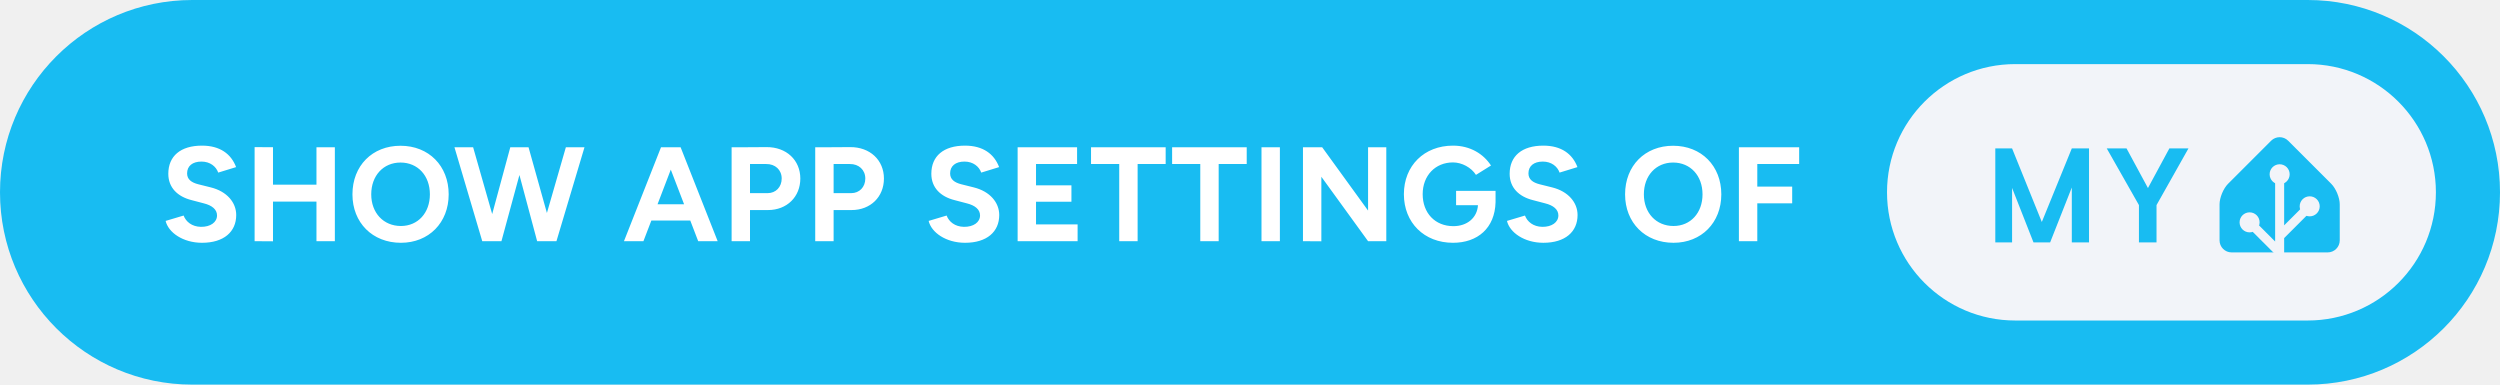
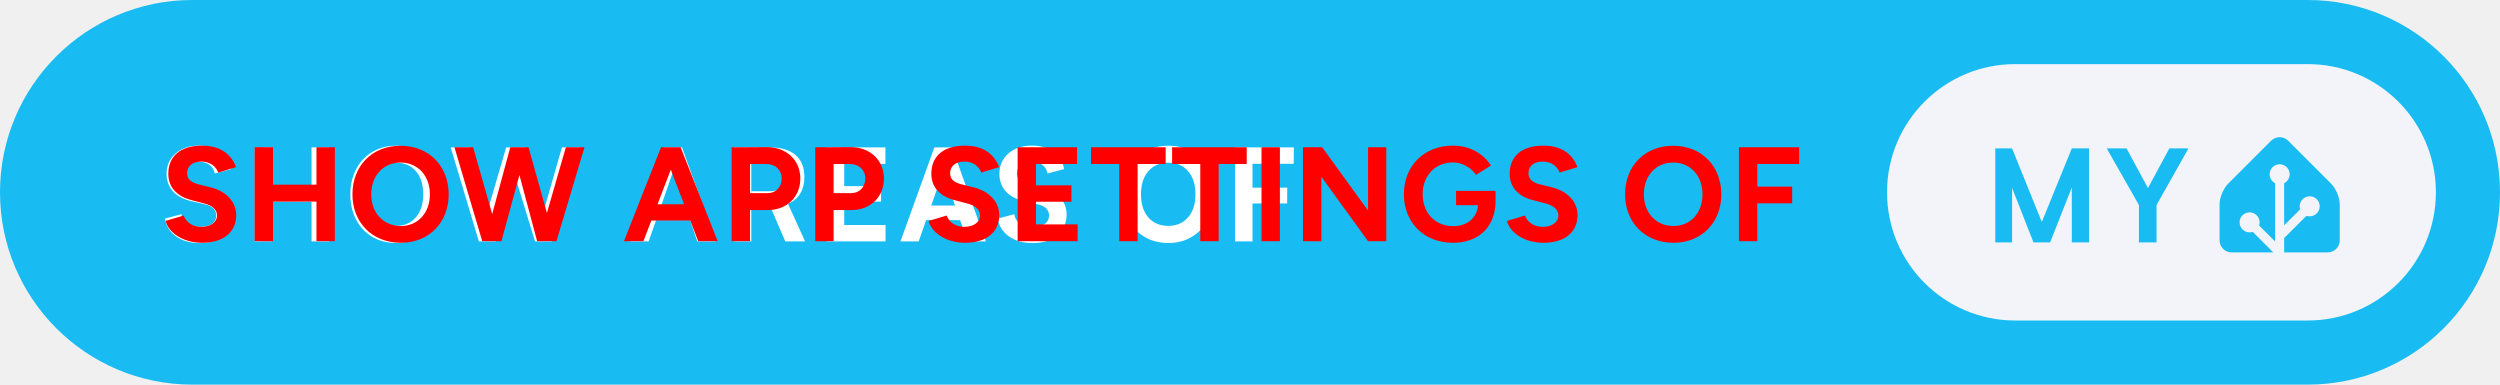
<svg xmlns="http://www.w3.org/2000/svg" width="312" height="48" aria-label="Show app settings of My Home Assistant" style="border-radius:24px" viewBox="0 0 624 96">
  <rect width="624" height="96" fill="#18BCF2" rx="48" />
-   <path fill="#fff" d="M50.42 60.6c5.46 0 8.54-2.75 8.54-6.93 0-3.12-2.31-5.9-6.36-6.9L49.51 46c-1.74-.44-2.81-1.24-2.81-2.72 0-1.84 1.34-2.95 3.58-2.95 2.18 0 3.66 1.24 4.19 2.75l4.46-1.37c-1.24-3.29-4.02-5.36-8.51-5.36-5.36 0-8.41 2.61-8.41 7.03 0 3.49 2.35 5.7 5.8 6.57l3.04.8c2.08.51 3.32 1.54 3.32 3.02 0 1.71-1.64 2.88-4.02 2.85-2.24-.04-3.75-1.28-4.32-2.82l-4.49 1.34c.67 2.88 4.32 5.46 9.08 5.46Zm13.13-.4 4.59.03v-9.91h10.85v9.88h4.59V36.75h-4.59v9.35H68.14v-9.35l-4.59-.03Zm36.52.4c6.96 0 11.92-5.02 11.92-12.09 0-7.1-4.96-12.13-12.02-12.13-7.04 0-12 4.99-12 12.13 0 7.07 4.99 12.09 12.1 12.09Zm0-4.19c-4.36 0-7.41-3.28-7.41-7.9 0-4.66 3.02-7.94 7.31-7.94 4.32 0 7.33 3.28 7.33 7.94 0 4.62-2.98 7.9-7.23 7.9Zm20.3 3.79h4.79l4.49-16.52 4.42 16.52h4.82l7-23.45h-4.65l-4.73 16.41-4.59-16.41h-4.55l-4.52 16.68-4.76-16.68h-4.66Zm35.37 0h4.86l1.98-5.16h9.71l1.98 5.16h4.86l-9.25-23.45h-4.89Zm8.38-9.21 3.31-8.65 3.32 8.65Zm18.49 9.21h4.59v-7.77h4.49c4.72 0 8.07-3.29 8.07-7.87 0-4.59-3.48-7.88-8.44-7.84l-4.66.03h-4.05Zm8.61-19.26c2.28-.04 3.89 1.47 3.89 3.62 0 2.14-1.48 3.65-3.52 3.65h-4.39v-7.27Zm12.26 19.26h4.59v-7.77h4.49c4.72 0 8.07-3.29 8.07-7.87 0-4.59-3.48-7.88-8.44-7.84l-4.66.03h-4.05Zm8.61-19.26c2.28-.04 3.89 1.47 3.89 3.62 0 2.14-1.48 3.65-3.52 3.65h-4.39v-7.27Zm28.78 19.66c5.46 0 8.54-2.75 8.54-6.93 0-3.12-2.31-5.9-6.37-6.9l-3.08-.77c-1.74-.44-2.81-1.24-2.81-2.72 0-1.84 1.34-2.95 3.58-2.95 2.18 0 3.65 1.24 4.19 2.75l4.46-1.37c-1.24-3.29-4.03-5.36-8.51-5.36-5.36 0-8.41 2.61-8.41 7.03 0 3.49 2.34 5.7 5.79 6.57l3.05.8c2.08.51 3.32 1.54 3.32 3.02 0 1.71-1.64 2.88-4.02 2.85-2.25-.04-3.75-1.28-4.32-2.82l-4.49 1.34c.67 2.88 4.32 5.46 9.08 5.46Zm13.13-.4h14.97v-4.19h-10.38v-5.66h8.84v-4.09h-8.84v-5.32h10.25v-4.19H254Zm25.36 0h4.59V40.94h7v-4.19h-18.63v4.19h7.04Zm20.23 0h4.59V40.94h7v-4.19h-18.62v4.19h7.03Zm15.28 0h4.59V36.75h-4.59Zm10.35 0 4.59.03V44.12l11.66 16.08h4.55V36.75h-4.55v15.81l-11.46-15.81h-4.79Zm37.45.4c6.13 0 10.45-3.65 10.62-10.12v-2.84h-9.85v3.58h5.46c-.2 3.15-2.71 5.23-6.13 5.23-4.62 0-7.67-3.32-7.67-7.98 0-4.65 3.15-7.93 7.57-7.93 2.21 0 4.56 1.27 5.73 3.11l3.75-2.34c-1.87-2.89-5.19-4.96-9.48-4.96-7.2 0-12.26 5.02-12.26 12.12 0 7.11 5.06 12.13 12.26 12.13Zm22.55 0c5.46 0 8.54-2.75 8.54-6.93 0-3.12-2.31-5.9-6.36-6.9l-3.09-.77c-1.74-.44-2.81-1.24-2.81-2.72 0-1.84 1.34-2.95 3.58-2.95 2.18 0 3.66 1.24 4.19 2.75l4.46-1.37c-1.24-3.29-4.02-5.36-8.51-5.36-5.36 0-8.41 2.61-8.41 7.03 0 3.49 2.34 5.7 5.79 6.57l3.05.8c2.08.51 3.32 1.54 3.32 3.02 0 1.71-1.64 2.88-4.02 2.85-2.24-.04-3.75-1.28-4.32-2.82l-4.49 1.34c.67 2.88 4.32 5.46 9.08 5.46Zm32.49 0c6.97 0 11.93-5.02 11.93-12.09 0-7.1-4.96-12.13-12.03-12.13-7.03 0-11.99 4.99-11.99 12.13 0 7.07 4.99 12.09 12.09 12.09Zm0-4.19c-4.35 0-7.4-3.28-7.4-7.9 0-4.66 3.01-7.94 7.3-7.94 4.32 0 7.34 3.28 7.34 7.94 0 4.62-2.98 7.9-7.24 7.9Zm16.32 3.79h4.59v-9.45h8.71v-4.18h-8.71v-5.63h10.45v-4.19h-15.04Z" />
+   <path fill="#fff" d="M49.706 36.344c2.177 0 3.98.531 5.406 1.593 1.428 1.053 2.303 2.474 2.625 4.266l-4.125 1.094c-.197-.948-.65-1.672-1.359-2.172-.698-.5-1.588-.75-2.672-.75-1.114 0-2 .266-2.656.797-.656.531-.984 1.229-.984 2.094 0 1.364.875 2.27 2.625 2.718l3.765.953c2.021.521 3.526 1.35 4.516 2.485 1 1.125 1.5 2.505 1.5 4.14 0 2.126-.771 3.844-2.313 5.157-1.541 1.302-3.593 1.953-6.156 1.953-2.396 0-4.37-.557-5.922-1.672-1.573-1.135-2.5-2.62-2.781-4.453l4.125-1.078c.135 1 .625 1.776 1.469 2.328.843.542 1.922.812 3.234.812 1.26 0 2.234-.244 2.922-.734.698-.49 1.047-1.177 1.047-2.063 0-1.374-.854-2.291-2.563-2.75l-3.812-.89c-2-.5-3.505-1.333-4.516-2.5-1-1.177-1.5-2.594-1.5-4.25 0-2.094.745-3.797 2.235-5.11 1.5-1.312 3.463-1.968 5.89-1.968Zm13.881.453h4.376v9.625l9.796.031v-9.656h4.422V60.25H77.76v-9.89l-9.796-.063v9.953h-4.375V36.797Zm35.241-.422c2.208-.031 4.188.484 5.938 1.547 1.76 1.052 3.119 2.505 4.078 4.36.958 1.853 1.427 3.926 1.406 6.218.021 2.292-.453 4.37-1.422 6.234-.958 1.855-2.318 3.313-4.078 4.375-1.76 1.052-3.745 1.563-5.953 1.532-2.219 0-4.193-.516-5.922-1.547-1.73-1.042-3.068-2.485-4.016-4.328-.948-1.844-1.421-3.933-1.421-6.266-.021-1.708.25-3.318.812-4.828.563-1.51 1.338-2.802 2.328-3.875 1-1.083 2.214-1.927 3.64-2.531 1.428-.615 2.964-.912 4.61-.891Zm.031 20c2.063 0 3.709-.708 4.938-2.125 1.229-1.427 1.844-3.344 1.844-5.75 0-2.427-.61-4.349-1.829-5.766-1.208-1.416-2.859-2.125-4.953-2.125-2.093 0-3.755.709-4.984 2.125-1.219 1.417-1.828 3.339-1.828 5.766s.61 4.349 1.828 5.766c1.219 1.406 2.88 2.109 4.984 2.109Zm46.069-19.578-7.125 23.453h-4.266l-4.796-15.688-4.954 15.688h-4.265l-7.031-23.453h4.796l4.407 15.906 4.64-15.906h4.844l4.5 15.969 4.578-15.97h4.672Zm27.325 18.14h-8.484l-1.86 5.313h-4.547l8.454-23.453h4.421l8.438 23.453h-4.641l-1.781-5.313Zm-1.281-3.64-2.953-8.578-2.969 8.578h5.922Zm29.975 8.953h-4.938l-3.734-8.672h-4.75v8.672h-4.375V36.797h9.047c2.802 0 4.932.635 6.39 1.906 1.459 1.26 2.188 3.089 2.188 5.484 0 1.626-.354 3.01-1.063 4.157-.697 1.135-1.708 1.968-3.031 2.5l4.266 9.406Zm-4.781-16.063c0-1.093-.339-1.953-1.016-2.578-.667-.625-1.651-.937-2.953-.937h-4.672v7.062h4.641c1.323 0 2.317-.312 2.984-.937.677-.636 1.016-1.505 1.016-2.61Zm24.865 11.97v4.093h-14.687V36.797H221v4.125h-10.281v5.531h9.187v3.875h-9.187v5.828h10.312Zm18.616-1.22h-8.485l-1.859 5.313h-4.547l8.453-23.453h4.422l8.438 23.453h-4.641l-1.781-5.313Zm-1.281-3.64-2.954-8.578-2.968 8.578h5.922Zm19.209-14.953c2.177 0 3.979.531 5.406 1.593 1.427 1.053 2.302 2.474 2.625 4.266l-4.125 1.094c-.198-.948-.651-1.672-1.359-2.172-.698-.5-1.589-.75-2.672-.75-1.115 0-2 .266-2.656.797-.657.531-.985 1.229-.985 2.094 0 1.364.875 2.27 2.625 2.718l3.766.953c2.021.521 3.526 1.35 4.516 2.485 1 1.125 1.5 2.505 1.5 4.14 0 2.126-.771 3.844-2.313 5.157-1.542 1.302-3.594 1.953-6.156 1.953-2.396 0-4.37-.557-5.922-1.672-1.573-1.135-2.5-2.62-2.781-4.453l4.125-1.078c.135 1 .625 1.776 1.468 2.328.844.542 1.922.812 3.235.812 1.26 0 2.234-.244 2.922-.734.698-.49 1.047-1.177 1.047-2.063 0-1.374-.855-2.291-2.563-2.75l-3.812-.89c-2-.5-3.506-1.333-4.516-2.5-1-1.177-1.5-2.594-1.5-4.25 0-2.094.745-3.797 2.234-5.11 1.5-1.312 3.464-1.968 5.891-1.968Zm33.997.031c2.208-.031 4.187.484 5.937 1.547 1.761 1.052 3.12 2.505 4.078 4.36.959 1.853 1.428 3.926 1.407 6.218.021 2.292-.453 4.37-1.422 6.234-.958 1.855-2.318 3.313-4.078 4.375-1.761 1.052-3.745 1.563-5.953 1.532-2.219 0-4.193-.516-5.922-1.547-1.729-1.042-3.068-2.485-4.016-4.328-.948-1.844-1.422-3.933-1.422-6.266-.021-1.708.25-3.318.813-4.828.562-1.51 1.338-2.802 2.328-3.875 1-1.083 2.213-1.927 3.64-2.531 1.428-.615 2.964-.912 4.61-.891Zm.031 20c2.063 0 3.708-.708 4.938-2.125 1.229-1.427 1.843-3.344 1.843-5.75 0-2.427-.609-4.349-1.828-5.766-1.208-1.416-2.859-2.125-4.953-2.125-2.094 0-3.755.709-4.984 2.125-1.219 1.417-1.828 3.339-1.828 5.766s.609 4.349 1.828 5.766c1.218 1.406 2.88 2.109 4.984 2.109Zm21.022-15.484v5.953h8.672l-.031 3.937h-8.641v9.469h-4.344V36.797h14.657l-.032 4.094h-10.281Z" />
+   <path fill="red" d="M50.42 60.6c5.46 0 8.54-2.75 8.54-6.93 0-3.12-2.31-5.9-6.36-6.9L49.51 46c-1.74-.44-2.81-1.24-2.81-2.72 0-1.84 1.34-2.95 3.58-2.95 2.18 0 3.66 1.24 4.19 2.75l4.46-1.37c-1.24-3.29-4.02-5.36-8.51-5.36-5.36 0-8.41 2.61-8.41 7.03 0 3.49 2.35 5.7 5.8 6.57l3.04.8c2.08.51 3.32 1.54 3.32 3.02 0 1.71-1.64 2.88-4.02 2.85-2.24-.04-3.75-1.28-4.32-2.82l-4.49 1.34c.67 2.88 4.32 5.46 9.08 5.46Zm13.13-.4 4.59.03v-9.91h10.85v9.88h4.59V36.75h-4.59v9.35H68.14v-9.35l-4.59-.03Zm36.52.4c6.96 0 11.92-5.02 11.92-12.09 0-7.1-4.96-12.13-12.02-12.13-7.04 0-12 4.99-12 12.13 0 7.07 4.99 12.09 12.1 12.09Zm0-4.19c-4.36 0-7.41-3.28-7.41-7.9 0-4.66 3.02-7.94 7.31-7.94 4.32 0 7.33 3.28 7.33 7.94 0 4.62-2.98 7.9-7.23 7.9Zm20.3 3.79h4.79l4.49-16.52 4.42 16.52h4.82l7-23.45h-4.65l-4.73 16.41-4.59-16.41h-4.55l-4.52 16.68-4.76-16.68h-4.66Zm35.37 0h4.86l1.98-5.16h9.71l1.98 5.16h4.86l-9.25-23.45h-4.89Zm8.38-9.21 3.31-8.65 3.32 8.65Zm18.49 9.21h4.59v-7.77h4.49c4.72 0 8.07-3.29 8.07-7.87 0-4.59-3.48-7.88-8.44-7.84l-4.66.03h-4.05Zm8.61-19.26c2.28-.04 3.89 1.47 3.89 3.62 0 2.14-1.48 3.65-3.52 3.65h-4.39v-7.27Zm12.26 19.26h4.59v-7.77h4.49c4.72 0 8.07-3.29 8.07-7.87 0-4.59-3.48-7.88-8.44-7.84l-4.66.03h-4.05Zm8.61-19.26c2.28-.04 3.89 1.47 3.89 3.62 0 2.14-1.48 3.65-3.52 3.65h-4.39v-7.27Zm28.78 19.66c5.46 0 8.54-2.75 8.54-6.93 0-3.12-2.31-5.9-6.37-6.9l-3.08-.77c-1.74-.44-2.81-1.24-2.81-2.72 0-1.84 1.34-2.95 3.58-2.95 2.18 0 3.65 1.24 4.19 2.75l4.46-1.37c-1.24-3.29-4.03-5.36-8.51-5.36-5.36 0-8.41 2.61-8.41 7.03 0 3.49 2.34 5.7 5.79 6.57l3.05.8c2.08.51 3.32 1.54 3.32 3.02 0 1.71-1.64 2.88-4.02 2.85-2.25-.04-3.75-1.28-4.32-2.82l-4.49 1.34c.67 2.88 4.32 5.46 9.08 5.46Zm13.13-.4h14.97v-4.19h-10.38v-5.66h8.84v-4.09h-8.84v-5.32h10.25v-4.19H254Zm25.36 0h4.59V40.94h7v-4.19h-18.63v4.19h7.04Zm20.23 0h4.59V40.94h7v-4.19h-18.62v4.19h7.03Zm15.28 0h4.59V36.75h-4.59Zm10.35 0 4.59.03V44.12l11.66 16.08h4.55V36.75h-4.55v15.81l-11.46-15.81h-4.79Zm37.45.4c6.13 0 10.45-3.65 10.62-10.12v-2.84h-9.85v3.58h5.46c-.2 3.15-2.71 5.23-6.13 5.23-4.62 0-7.67-3.32-7.67-7.98 0-4.65 3.15-7.93 7.57-7.93 2.21 0 4.56 1.27 5.73 3.11l3.75-2.34c-1.87-2.89-5.19-4.96-9.48-4.96-7.2 0-12.26 5.02-12.26 12.12 0 7.11 5.06 12.13 12.26 12.13Zm22.55 0c5.46 0 8.54-2.75 8.54-6.93 0-3.12-2.31-5.9-6.36-6.9l-3.09-.77c-1.74-.44-2.81-1.24-2.81-2.72 0-1.84 1.34-2.95 3.58-2.95 2.18 0 3.66 1.24 4.19 2.75l4.46-1.37c-1.24-3.29-4.02-5.36-8.51-5.36-5.36 0-8.41 2.61-8.41 7.03 0 3.49 2.34 5.7 5.79 6.57l3.05.8c2.08.51 3.32 1.54 3.32 3.02 0 1.71-1.64 2.88-4.02 2.85-2.24-.04-3.75-1.28-4.32-2.82l-4.49 1.34c.67 2.88 4.32 5.46 9.08 5.46Zm32.49 0c6.97 0 11.93-5.02 11.93-12.09 0-7.1-4.96-12.13-12.03-12.13-7.03 0-11.99 4.99-11.99 12.13 0 7.07 4.99 12.09 12.09 12.09Zm0-4.19c-4.35 0-7.4-3.28-7.4-7.9 0-4.66 3.01-7.94 7.3-7.94 4.32 0 7.34 3.28 7.34 7.94 0 4.62-2.98 7.9-7.24 7.9Zm16.32 3.79h4.59v-9.45h8.71v-4.18h-8.71v-5.63h10.45v-4.19h-15.04Z" />
  <g style="transform:translate(127px,0)">
    <rect width="137" height="64" x="344" y="16" fill="#F2F4F9" rx="32" />
    <path fill="#18BCF2" d="M394.419 37.047V60.5h-4.297V46.797L384.716 60.5h-4.157l-5.343-13.594V60.5h-4.188V37.047h4.188l7.422 18.36 7.484-18.36h4.297Zm9.365 0 5.344 9.89 5.344-9.89h4.766l-7.969 14.14V60.5h-4.391v-9.313l-8.031-14.14h4.937ZM457 60c0 1.65-1.35 3-3 3h-24c-1.65 0-3-1.35-3-3v-9c0-1.65.95-3.95 2.12-5.12l10.76-10.76a3 3 0 0 1 4.24 0l10.76 10.76c1.17 1.17 2.12 3.47 2.12 5.12v9Z" />
    <path fill="#F2F4F9" stroke="#F2F4F9" d="M442 45.5a2 2 0 1 0 0-4 2 2 0 0 0 0 4Z" />
    <path fill="#F2F4F9" stroke="#F2F4F9" stroke-miterlimit="10" d="M449.5 53.5a2 2 0 1 0 0-4 2 2 0 0 0 0 4ZM434.5 57.5a2 2 0 1 0 0-4 2 2 0 0 0 0 4Z" />
    <path fill="none" stroke="#F2F4F9" stroke-miterlimit="10" stroke-width="2.25" d="M442 43.48V63l-7.5-7.5M449.5 51.46l-7.41 7.41" />
  </g>
</svg>
